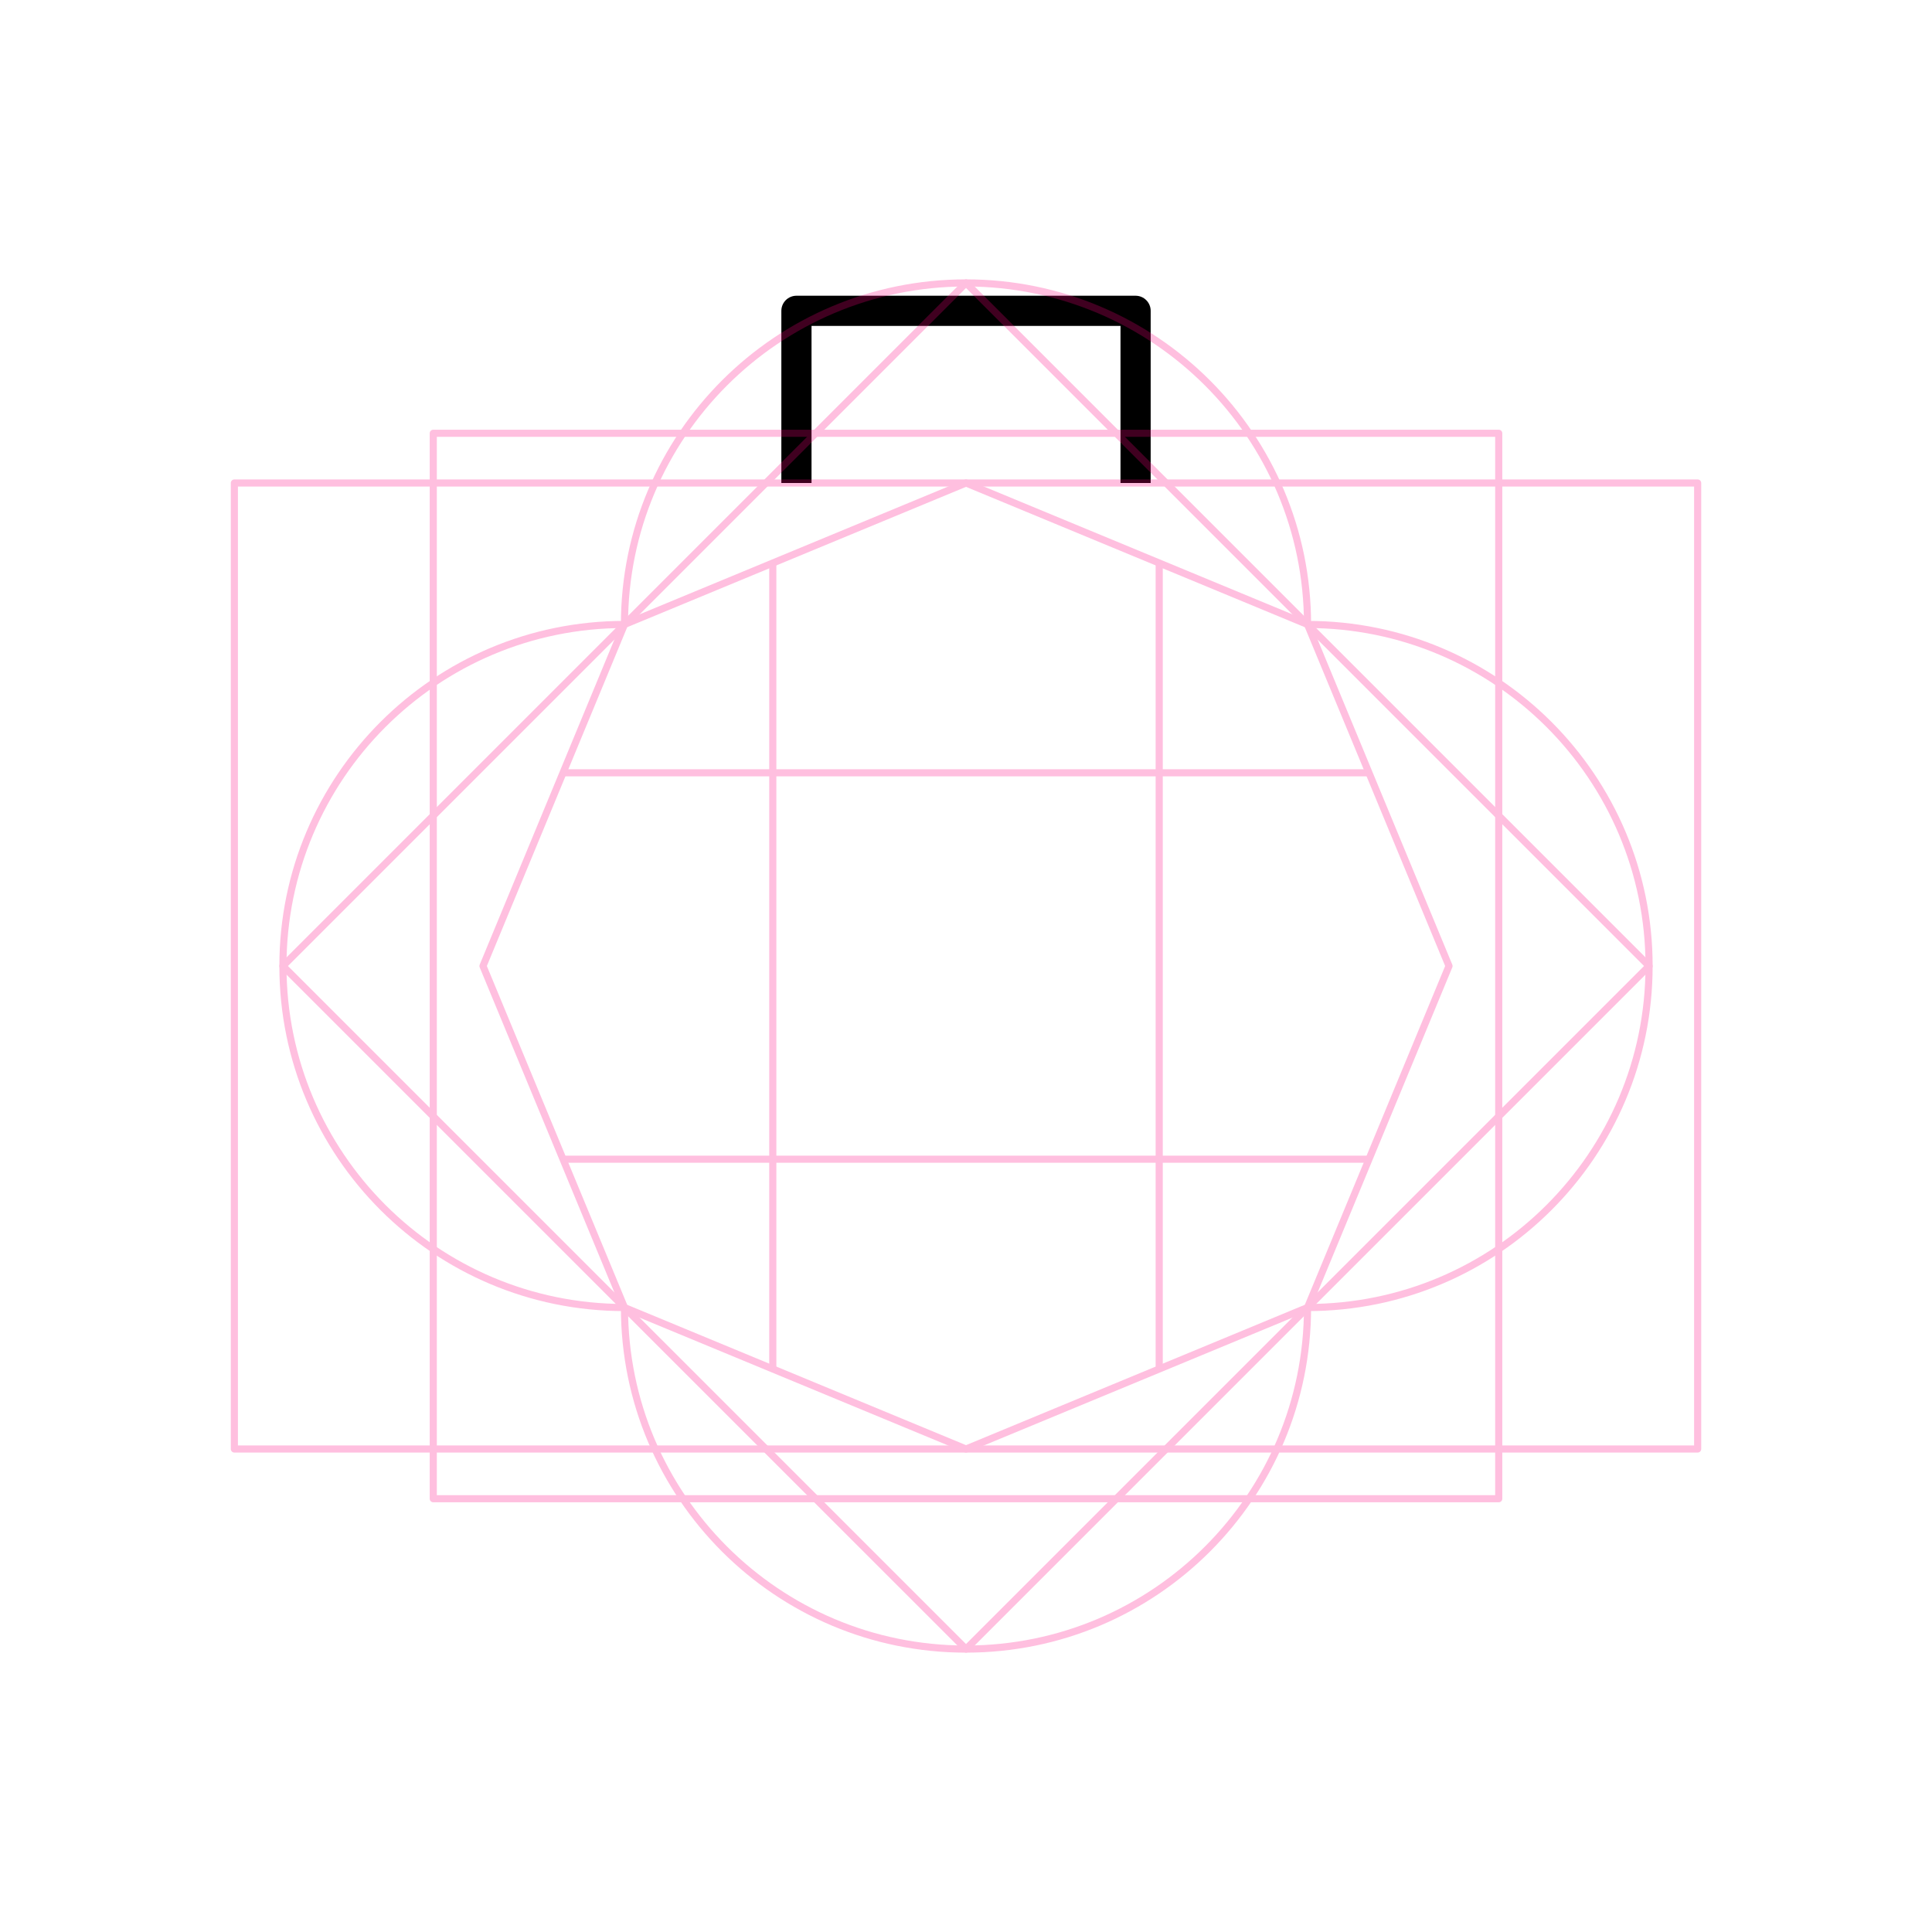
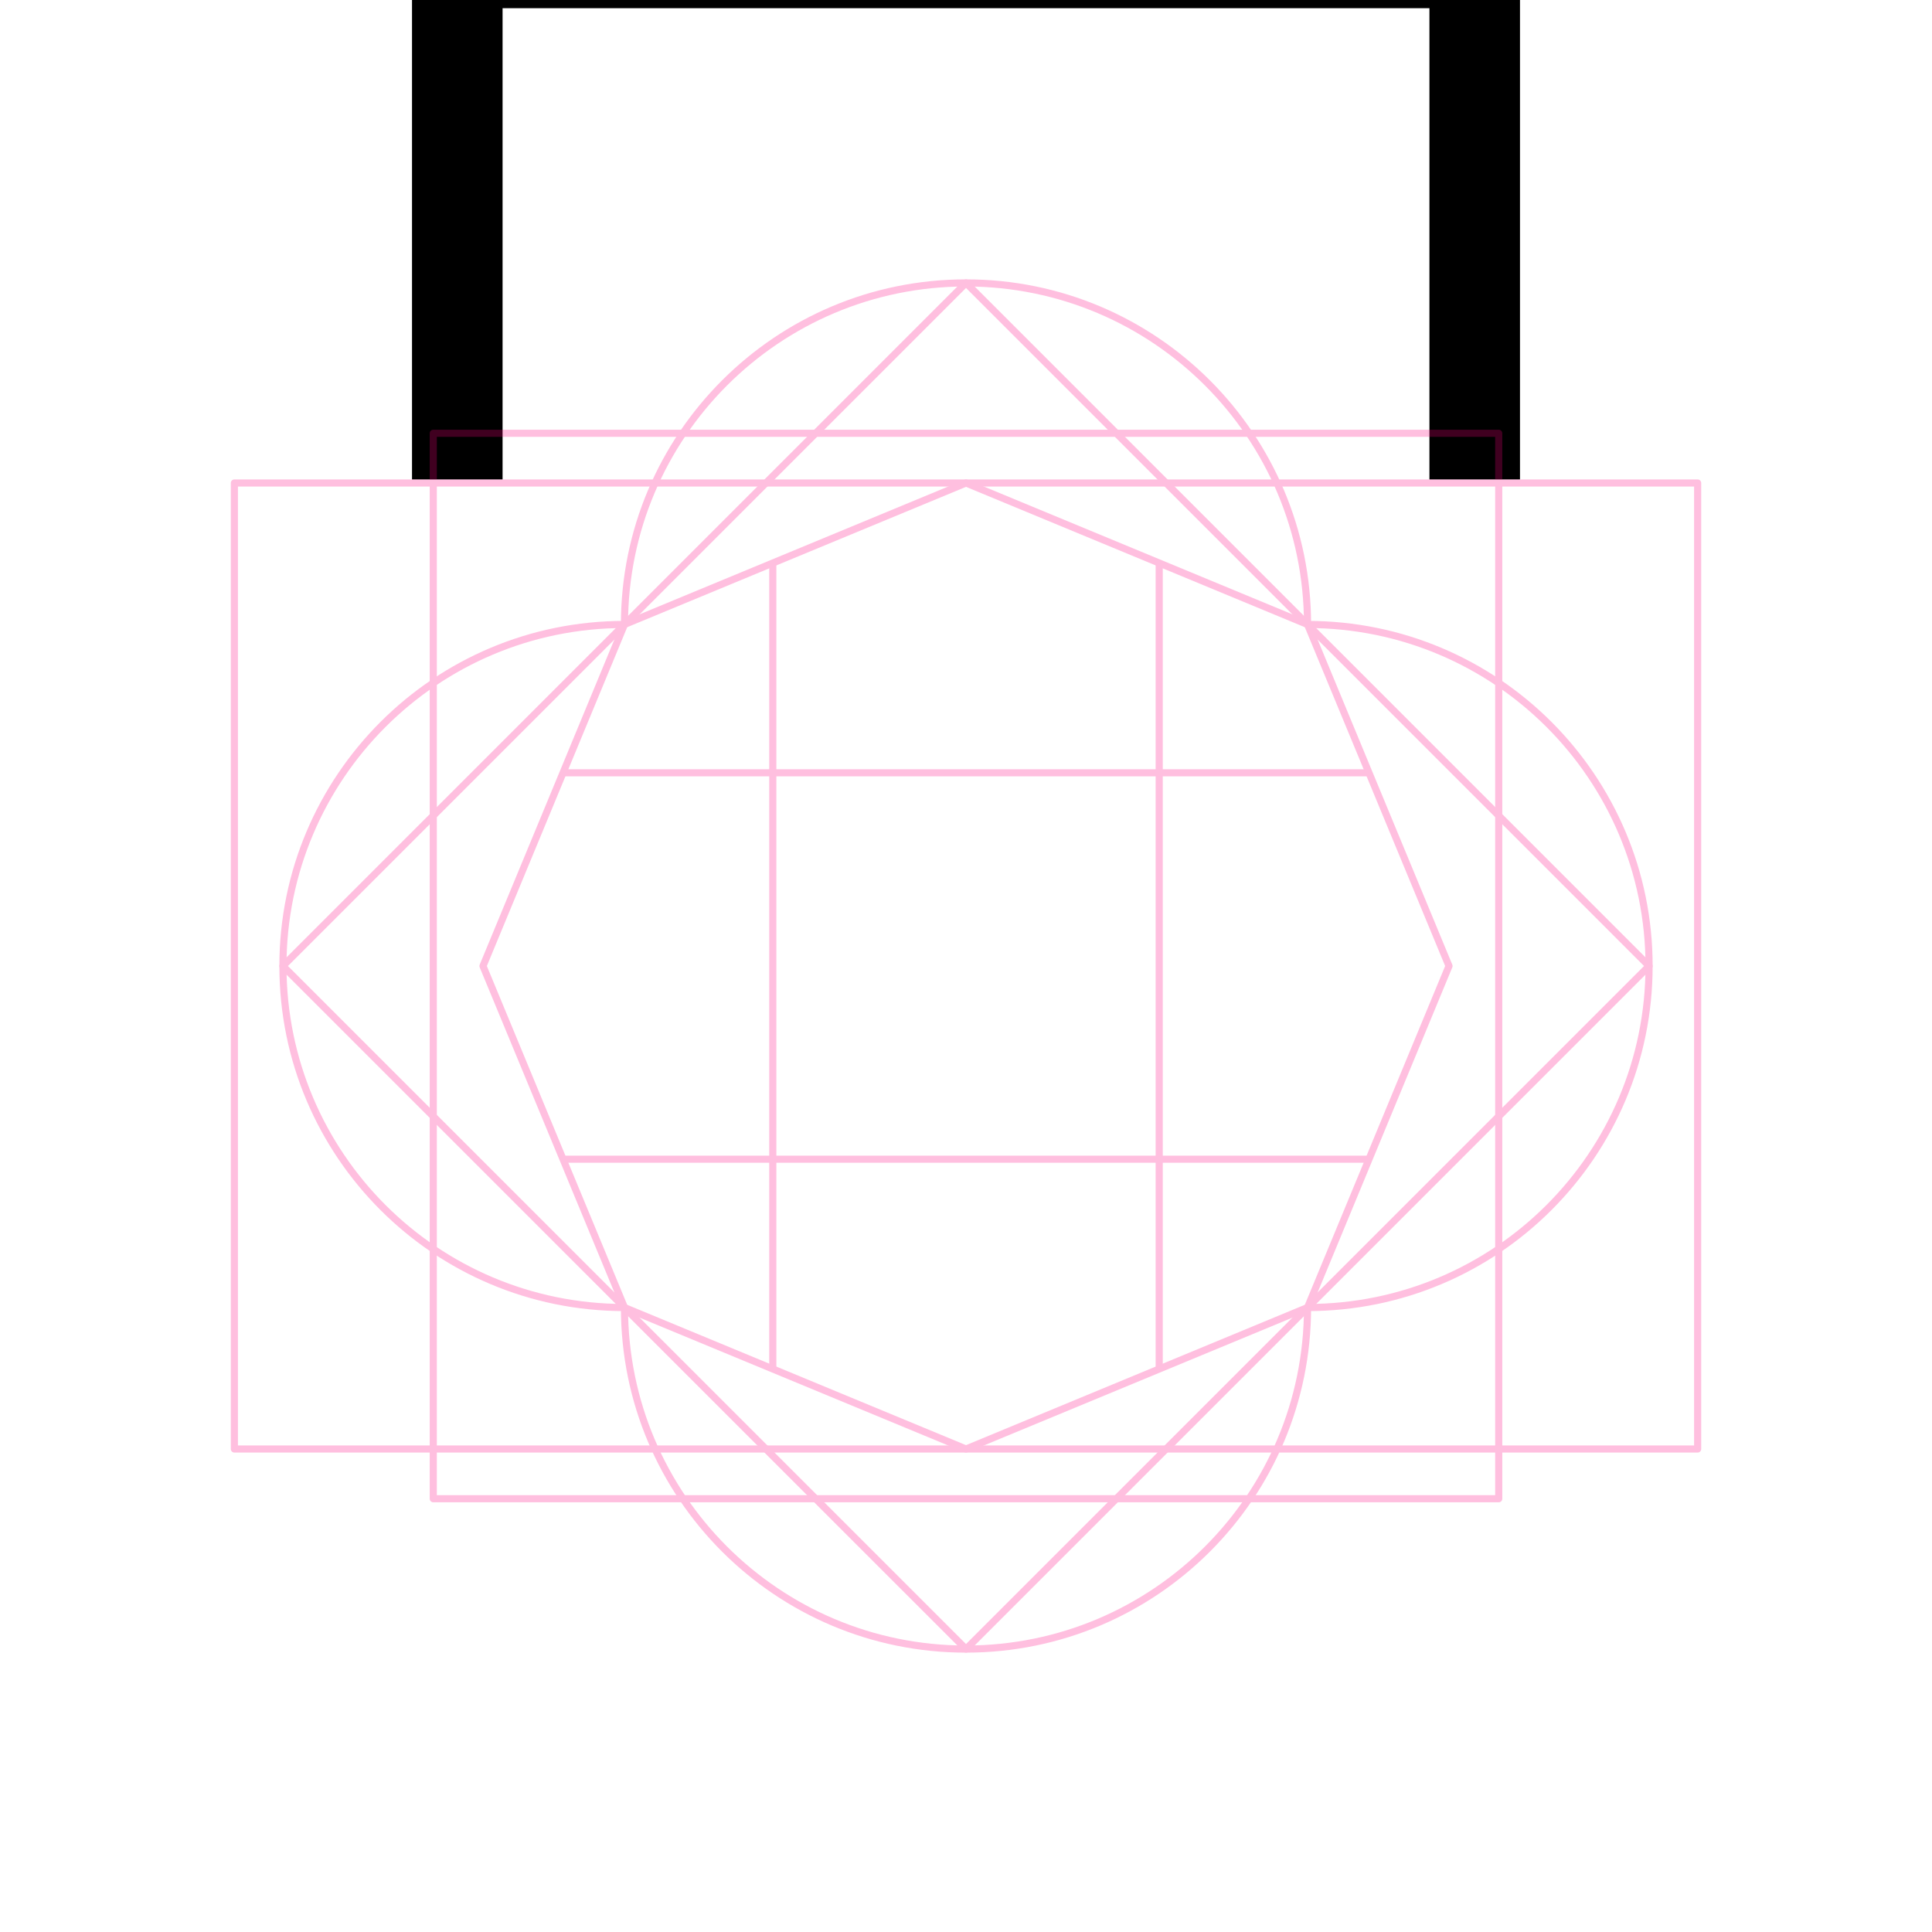
<svg xmlns="http://www.w3.org/2000/svg" id="svg8" version="1.1" viewBox="0 0 67.733 67.733" height="256" width="256">
  <style id="style847" />
  <defs id="defs2">
    <rect id="rect919" height="27.826" width="37.029" y="29.981" x="23.464" />
    <rect x="23.319" y="3.213" width="40.416" height="13.149" id="rect839" />
    <rect id="rect839-3" height="13.149" width="40.416" y="3.213" x="23.319" />
    <rect id="rect852" height="13.149" width="40.416" y="3.213" x="23.319" />
  </defs>
  <g style="display:inline;opacity:1" id="layer1">
-     <path d="M 27.922,16.933 V 10.897 h 11.89 v 6.036" style="fill:none;stroke:#000000;stroke-width:1.058;stroke-linejoin:round;stop-color:#000000" id="rect853" />
+     <path d="M 16.032,16.808 V -1.3 H 51.701 V 16.808" style="fill:none;stroke:#000000;stroke-width:3.175;stroke-linejoin:round;stop-color:#000000" id="rect853" />
  </g>
  <g style="opacity:0.25" id="layer2">
    <path id="path919" style="font-variation-settings:normal;display:inline;opacity:1;vector-effect:none;fill:none;fill-opacity:1;stroke:#ff0080;stroke-width:0.25;stroke-linecap:butt;stroke-linejoin:round;stroke-miterlimit:4;stroke-dasharray:none;stroke-dashoffset:0;stroke-opacity:1;marker:none;paint-order:normal;stop-color:#000000;stop-opacity:1" d="M 33.867,9.919 A 11.974,11.974 0 0 0 21.893,21.893 11.974,11.974 0 0 0 9.919,33.867 11.974,11.974 0 0 0 21.893,45.84 11.974,11.974 0 0 0 33.867,57.814 11.974,11.974 0 0 0 45.84,45.84 11.974,11.974 0 0 0 57.814,33.867 11.974,11.974 0 0 0 45.84,21.893 11.974,11.974 0 0 0 33.867,9.919 Z" />
    <path d="M 45.84,45.84 33.867,50.8 21.893,45.84 16.933,33.867 21.893,21.893 33.867,16.933 45.84,21.893 50.8,33.867 Z" id="path836" style="opacity:1;vector-effect:none;fill:none;fill-opacity:1;stroke:#ff0080;stroke-width:0.25;stroke-linecap:butt;stroke-linejoin:round;stroke-miterlimit:4;stroke-dasharray:none;stroke-dashoffset:0;stroke-opacity:1;marker:none;paint-order:normal;stop-color:#000000" />
    <path style="fill:none;stroke:#ff0080;stroke-width:0.25;stroke-linejoin:round;stop-color:#000000" d="M 27.093,19.739 V 47.994" id="path857" />
    <path id="path859" d="M 40.64,19.739 V 47.994" style="fill:none;stroke:#ff0080;stroke-width:0.25;stroke-linejoin:round;stop-color:#000000" />
    <path style="fill:none;stroke:#ff0080;stroke-width:0.25;stroke-linejoin:round;stop-color:#000000" d="M 47.994,27.093 H 19.739" id="path861" />
    <path id="path863" d="M 47.994,40.64 H 19.739" style="fill:none;stroke:#ff0080;stroke-width:0.25;stroke-linejoin:round;stop-color:#000000" />
    <path d="M 15.19,15.19 H 52.543 V 52.543 H 15.19 Z" style="font-variation-settings:normal;display:inline;opacity:1;vector-effect:none;fill:none;fill-opacity:1;stroke:#ff0080;stroke-width:0.25;stroke-linecap:butt;stroke-linejoin:round;stroke-miterlimit:4;stroke-dasharray:none;stroke-dashoffset:0;stroke-opacity:1;marker:none;paint-order:normal;stop-color:#000000;stop-opacity:1" id="rect838-7" />
    <path id="rect838-3" style="font-variation-settings:normal;display:inline;opacity:1;vector-effect:none;fill:none;fill-opacity:1;stroke:#ff0080;stroke-width:0.25;stroke-linecap:butt;stroke-linejoin:round;stroke-miterlimit:4;stroke-dasharray:none;stroke-dashoffset:0;stroke-opacity:1;marker:none;paint-order:normal;stop-color:#000000;stop-opacity:1" d="M 33.867,9.919 57.814,33.867 33.867,57.814 9.919,33.867 Z" />
    <path d="M 8.217,16.933 H 59.517 V 50.8 H 8.217 Z" style="font-variation-settings:normal;display:inline;opacity:1;vector-effect:none;fill:none;fill-opacity:1;stroke:#ff0080;stroke-width:0.25;stroke-linecap:butt;stroke-linejoin:round;stroke-miterlimit:4;stroke-dasharray:none;stroke-dashoffset:0;stroke-opacity:1;marker:none;paint-order:normal;stop-color:#000000;stop-opacity:1" id="rect838" />
  </g>
</svg>
